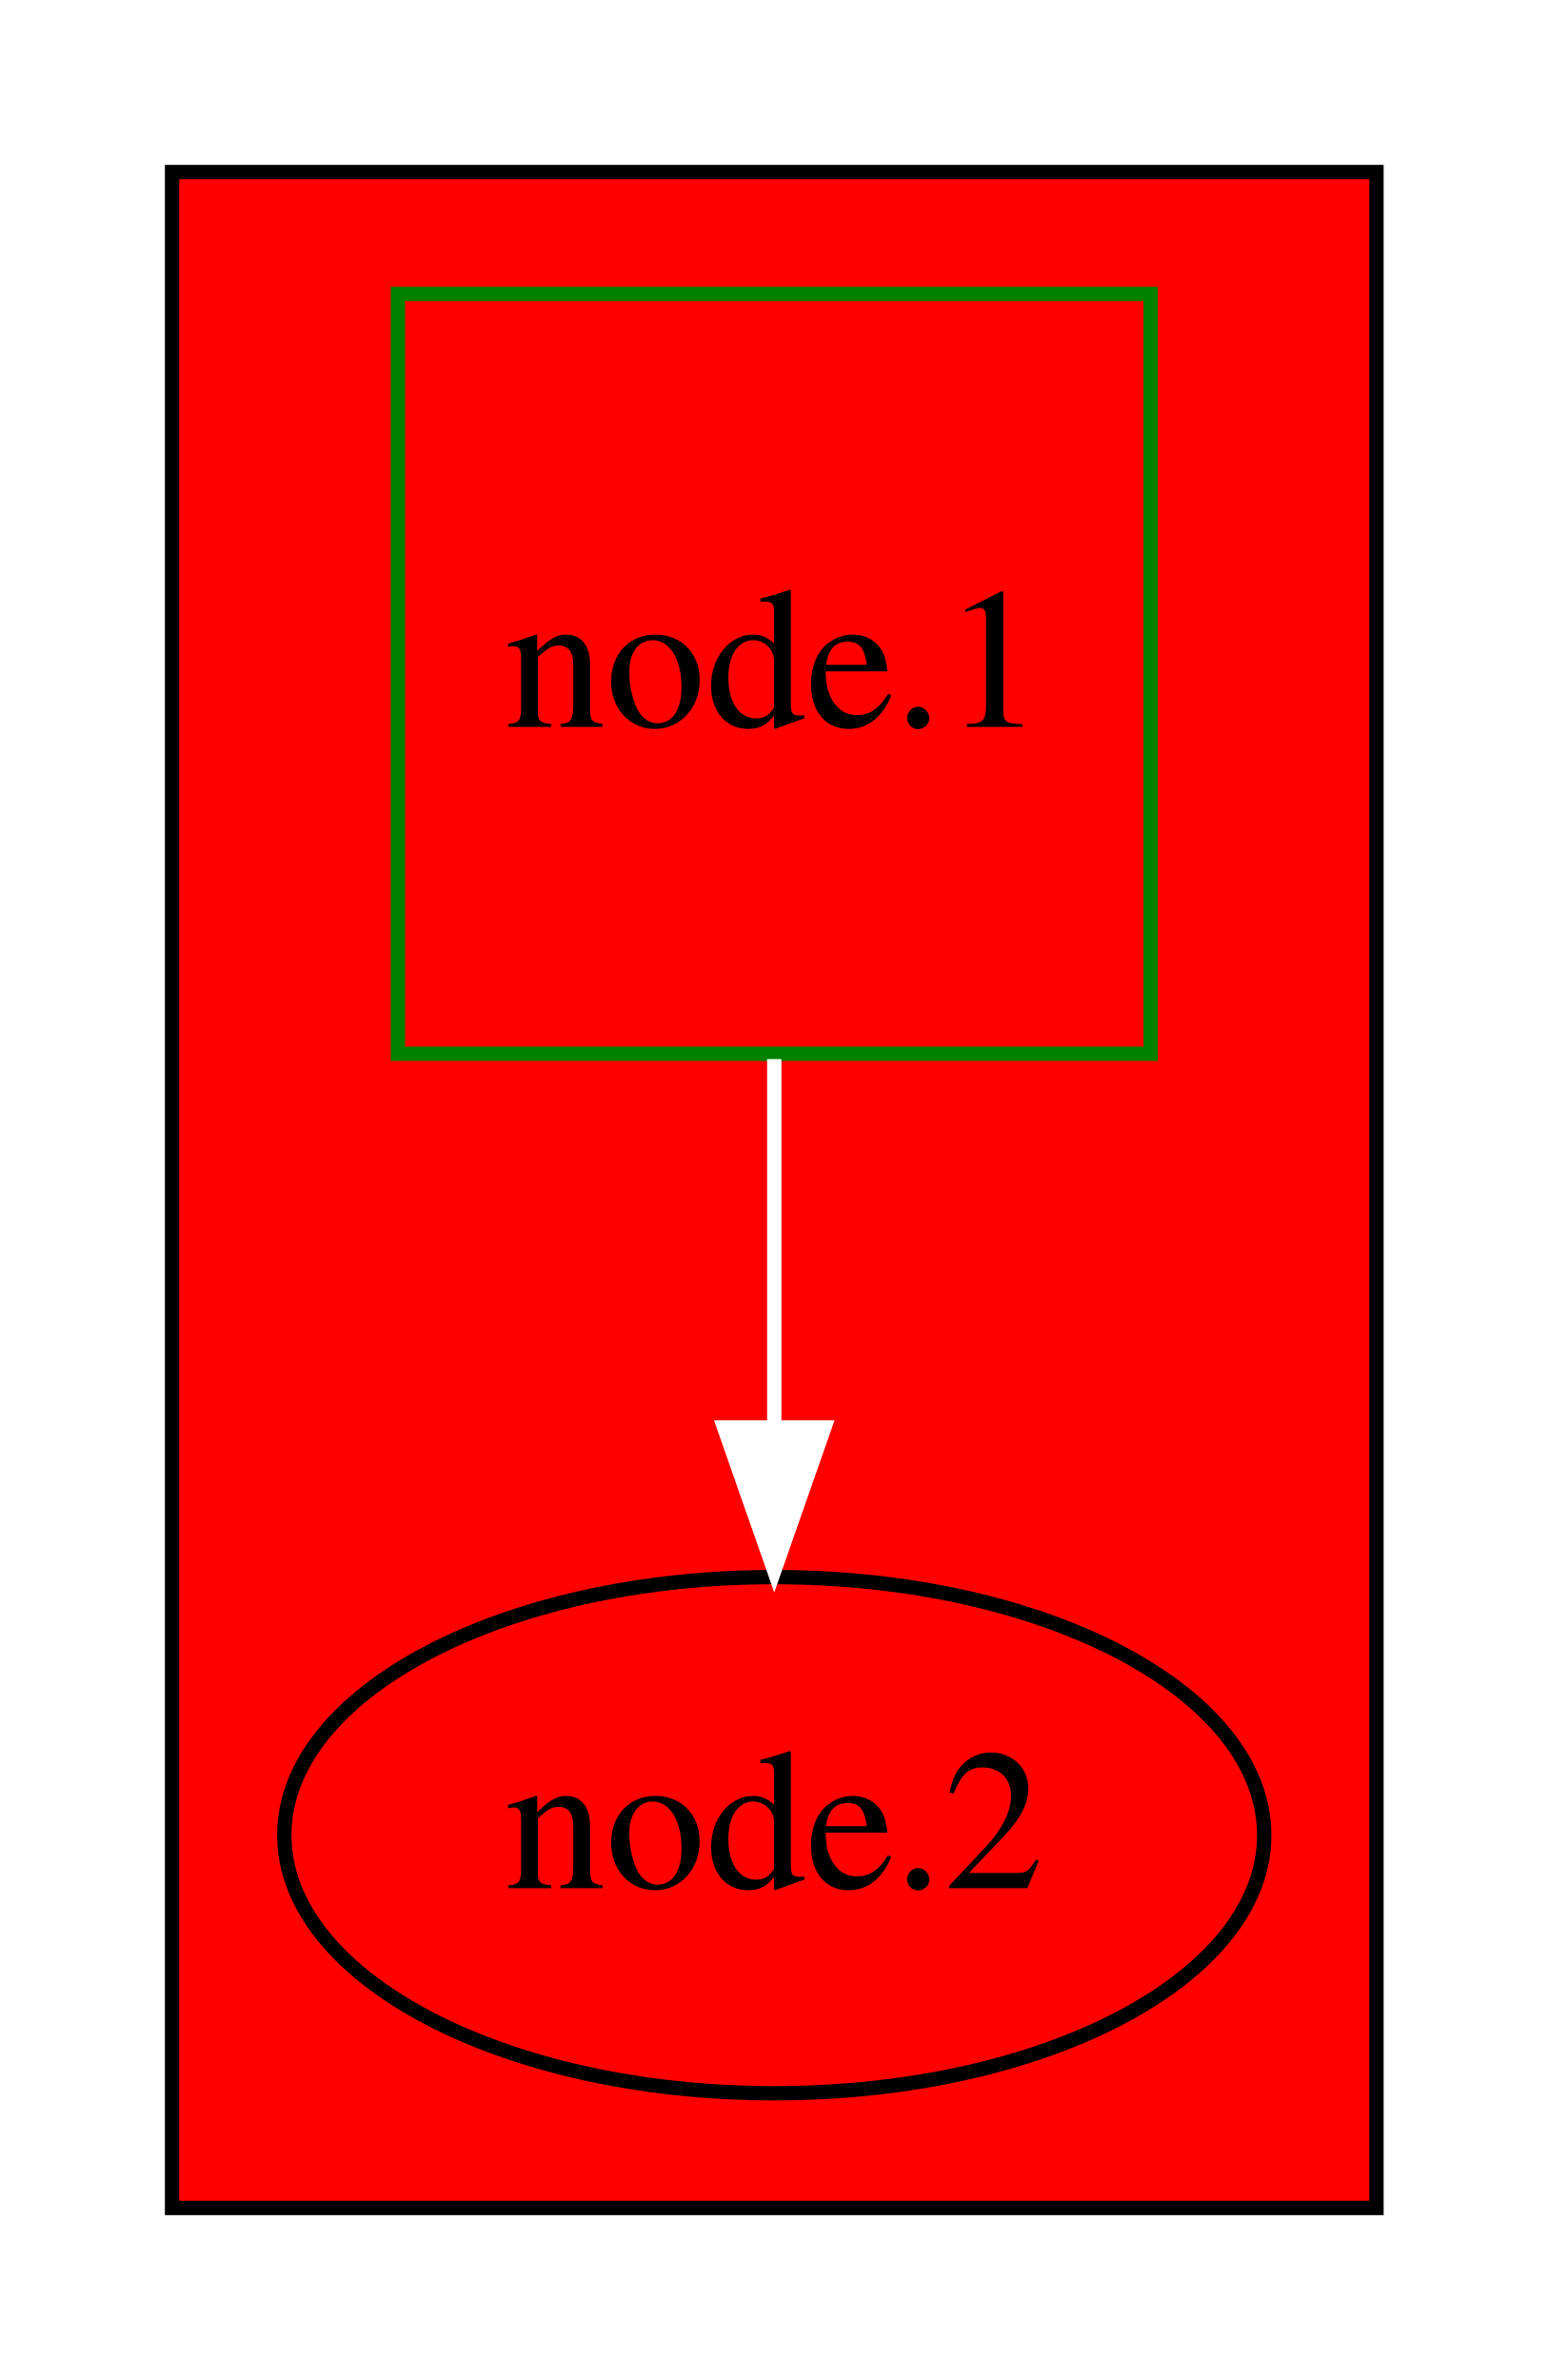
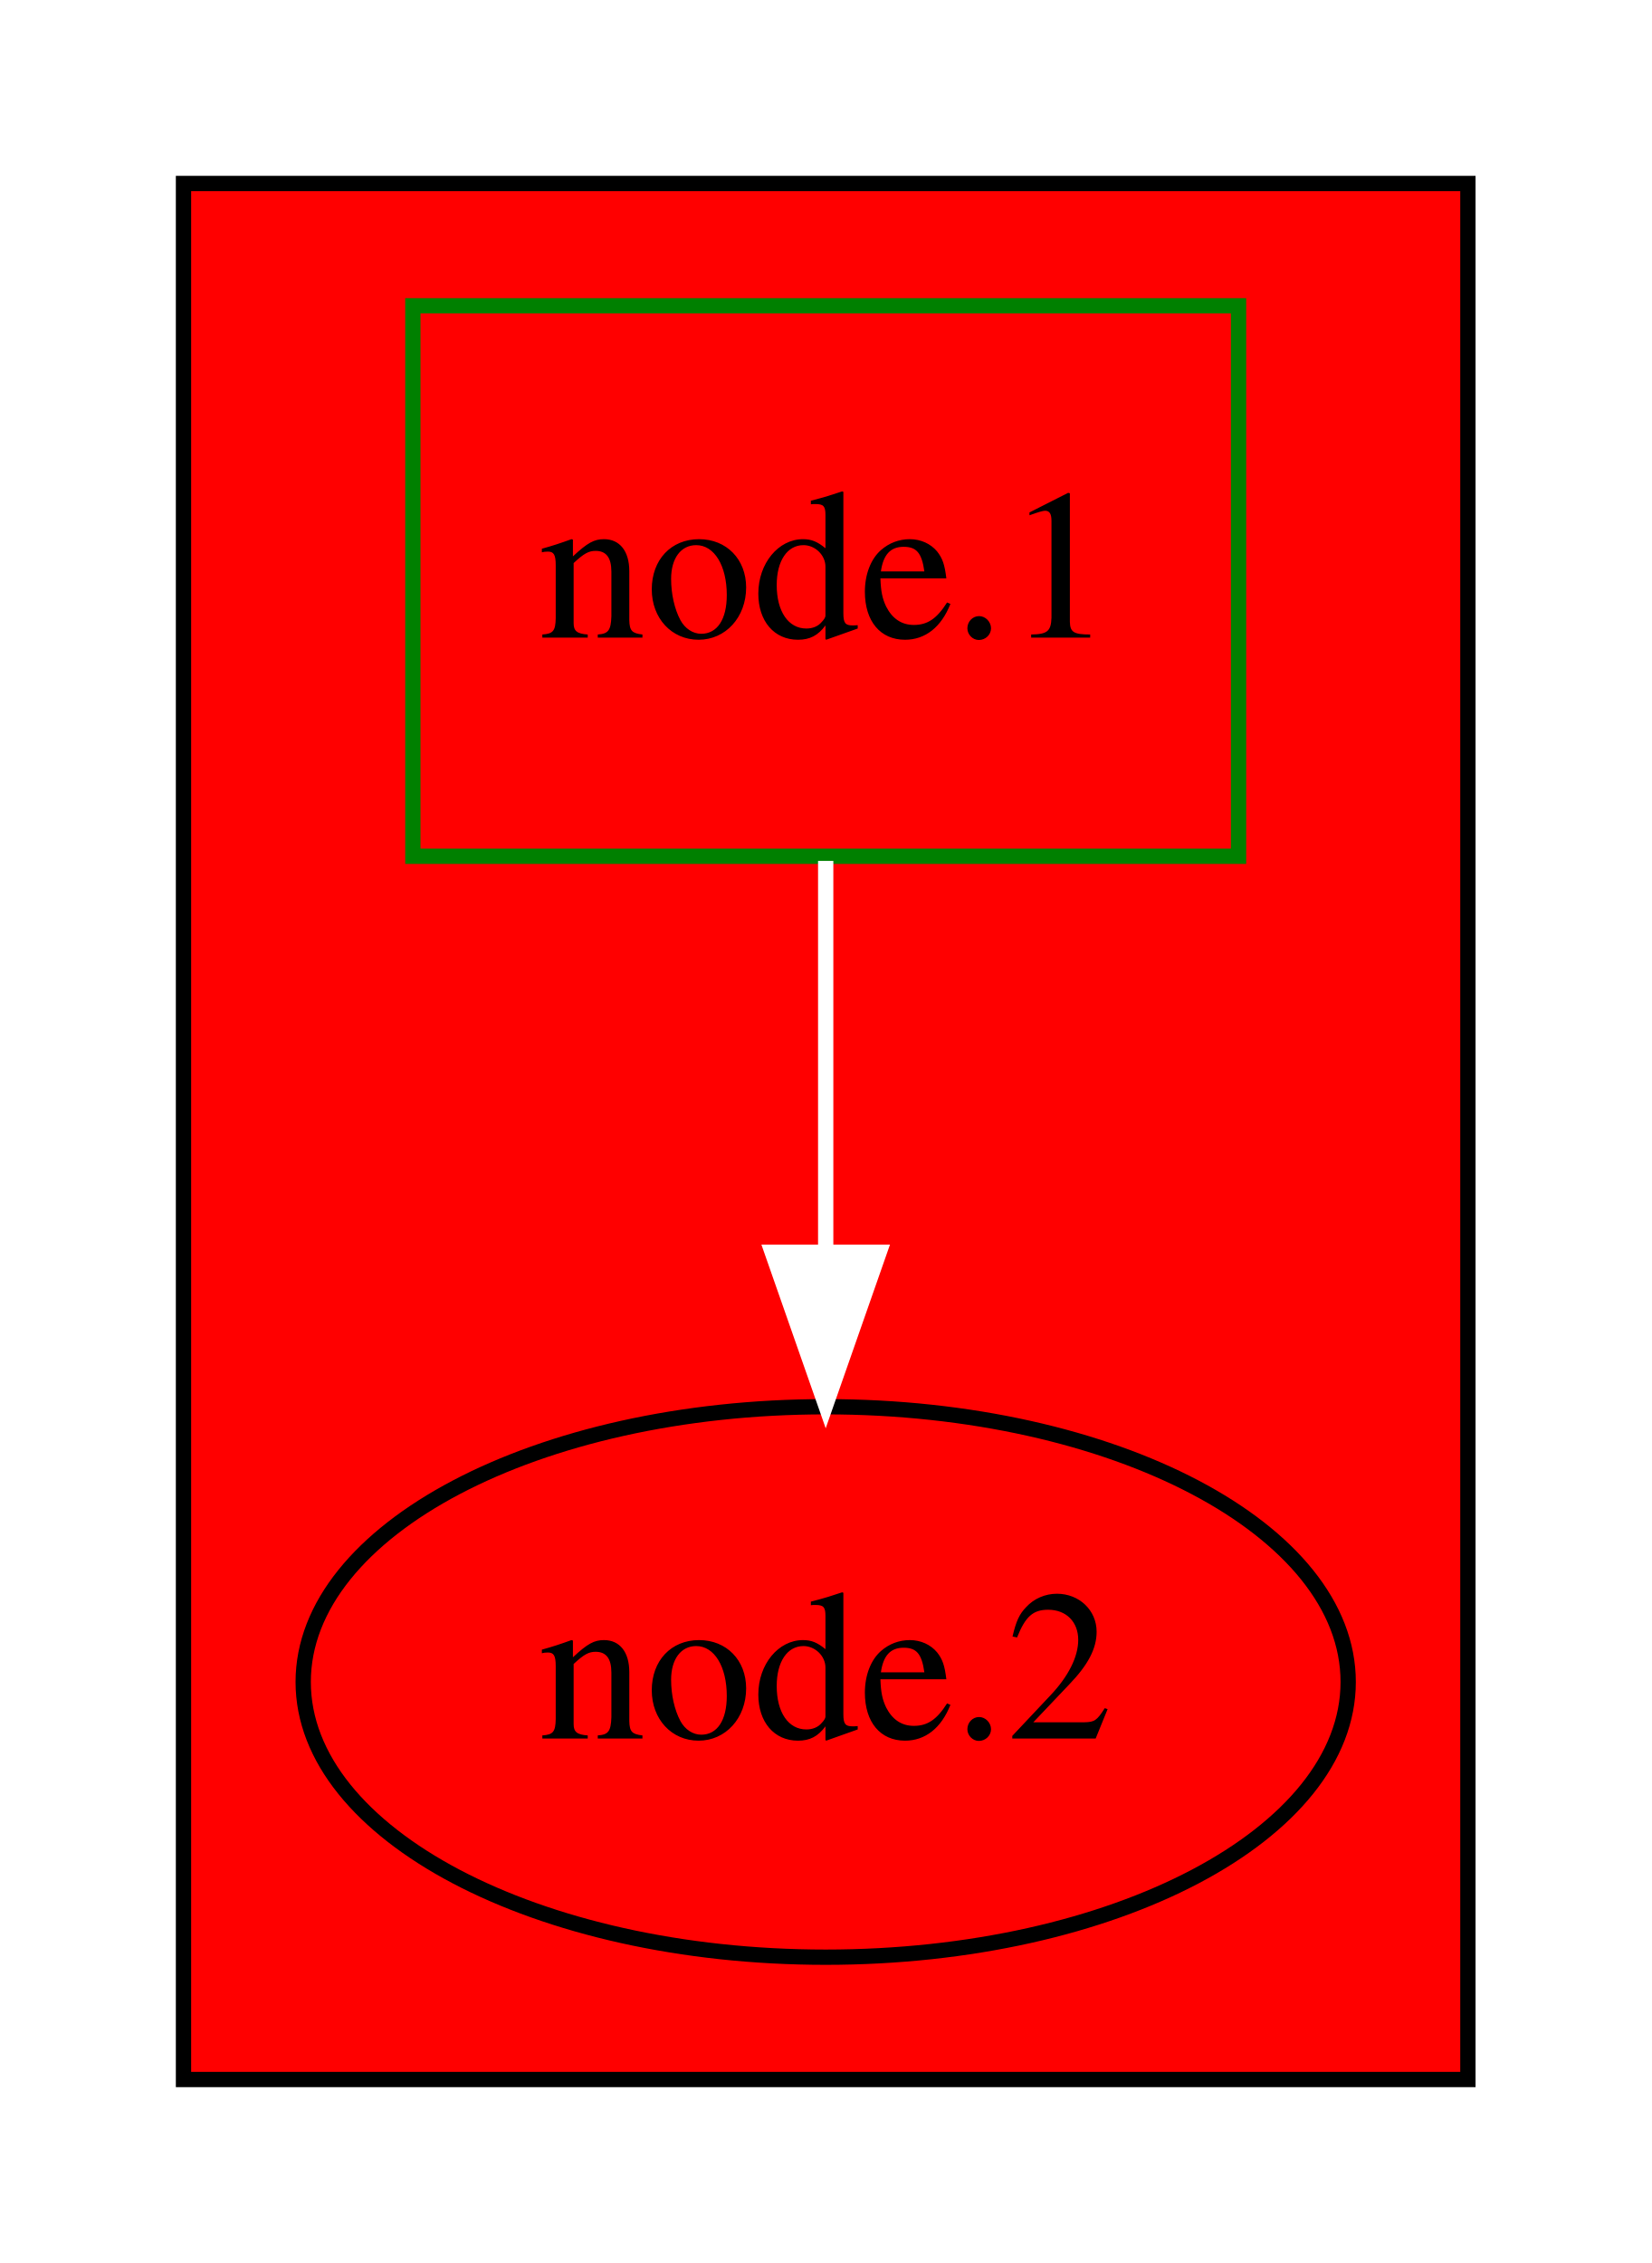
- <svg xmlns="http://www.w3.org/2000/svg" width="108pt" height="166pt" viewBox="0.00 0.00 108.00 166.00">
-   <g id="graph0" class="graph" transform="scale(1 1) rotate(0) translate(4 162)">
-     <polygon fill="white" stroke="white" points="-4,5 -4,-162 105,-162 105,5 -4,5" />
+ <svg xmlns="http://www.w3.org/2000/svg" width="108pt" height="148pt" viewBox="0.00 0.00 108.00 148.00">
+   <g id="graph0" class="graph" transform="scale(1 1) rotate(0) translate(4 144)">
+     <polygon fill="white" stroke="white" points="-4,5 -4,-144 105,-144 105,5 -4,5" />
    <g id="clust1" class="cluster">
-       <polygon fill="red" stroke="black" points="8,-8 8,-150 92,-150 92,-8 8,-8" />
+       <polygon fill="red" stroke="black" points="8,-8 8,-132 92,-132 92,-8 8,-8" />
    </g>
    <g id="node1" class="node">
-       <polygon fill="none" stroke="green" points="76.25,-141.5 23.75,-141.5 23.75,-88.5 76.25,-88.5 76.25,-141.5" />
-       <text text-anchor="middle" x="50" y="-111.3" font-family="Times,serif" font-size="14.00">node.1</text>
+       <polygon fill="none" stroke="green" points="77,-124 23,-124 23,-88 77,-88 77,-124" />
+       <text text-anchor="middle" x="50" y="-102.3" font-family="Times,serif" font-size="14.00">node.1</text>
    </g>
    <g id="node2" class="node">
      <ellipse fill="none" stroke="black" cx="50" cy="-34" rx="34.171" ry="18" />
      <text text-anchor="middle" x="50" y="-30.3" font-family="Times,serif" font-size="14.00">node.2</text>
    </g>
    <g id="edge1" class="edge">
-       <path fill="none" stroke="white" d="M50,-88.132C50,-79.906 50,-70.78 50,-62.446" />
-       <polygon fill="white" stroke="white" points="53.5,-62.441 50,-52.441 46.5,-62.441 53.5,-62.441" />
+       <path fill="none" stroke="white" d="M50,-87.697C50,-79.983 50,-70.713 50,-62.112" />
+       <polygon fill="white" stroke="white" points="53.5,-62.104 50,-52.104 46.5,-62.104 53.5,-62.104" />
    </g>
  </g>
</svg>
